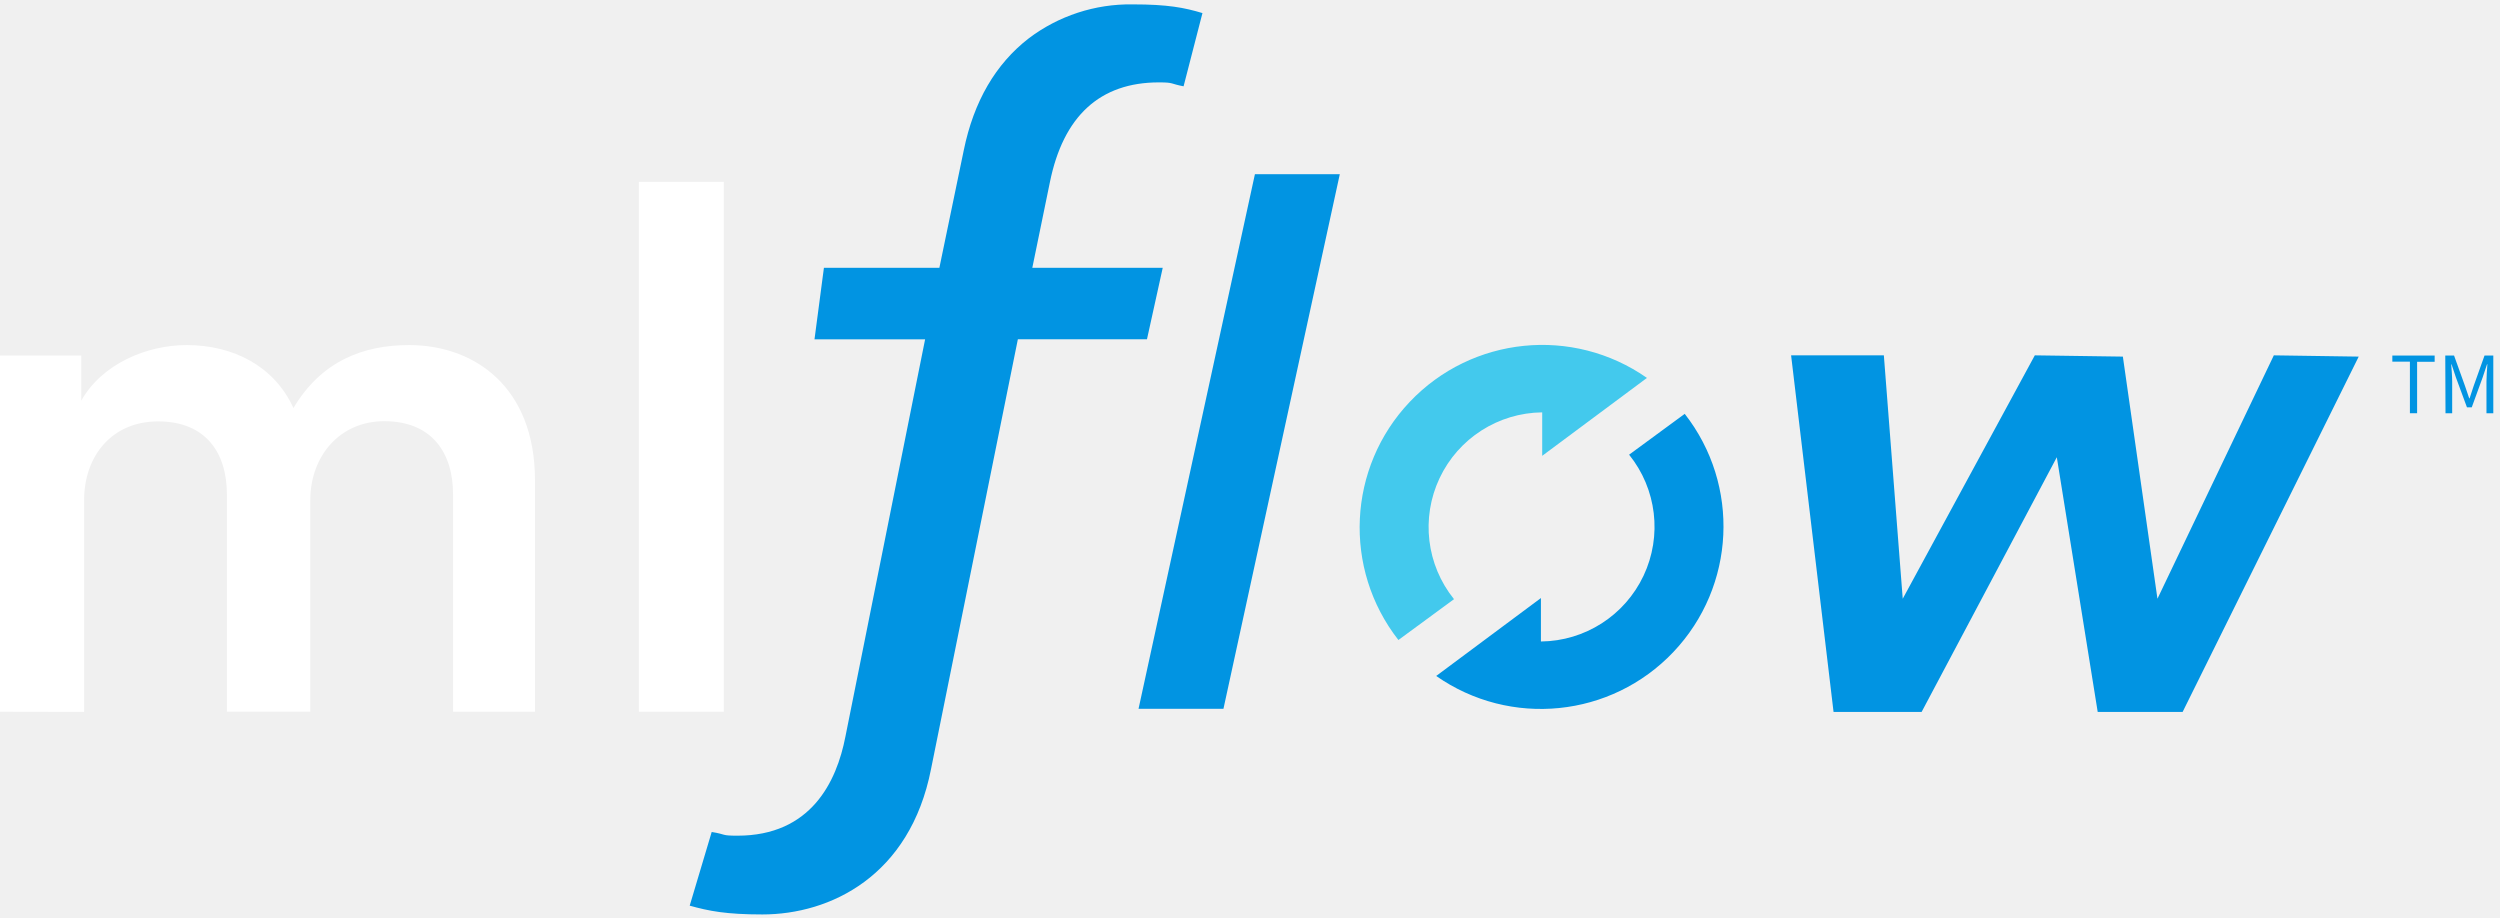
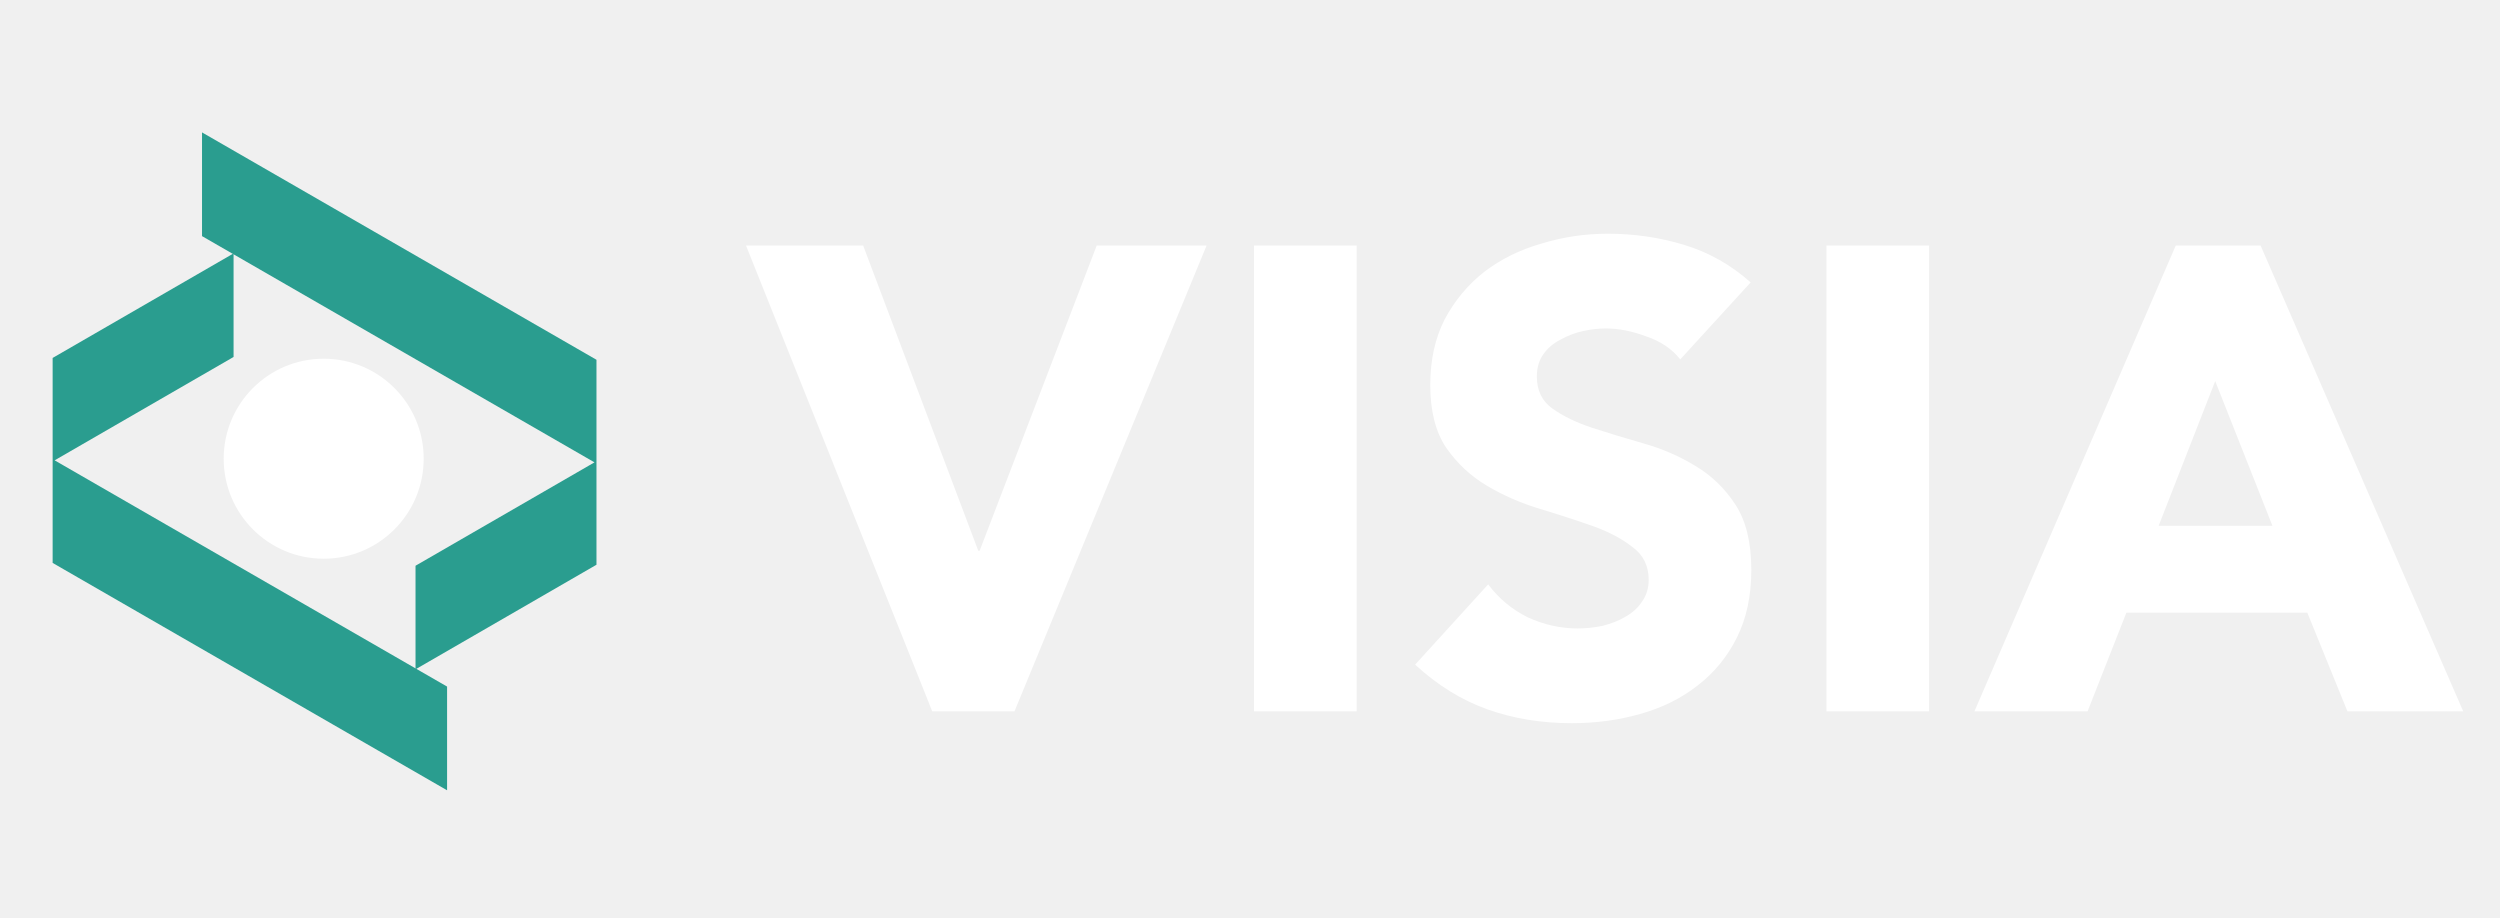
- <svg xmlns="http://www.w3.org/2000/svg" width="109" height="40" viewBox="0 0 109 40" fill="none">
-   <path d="M0 31.032V15.502H3.543V17.47C4.436 15.876 6.383 15.045 8.136 15.045C10.178 15.045 11.964 15.971 12.794 17.79C14.01 15.747 15.828 15.045 17.837 15.045C20.647 15.045 23.326 16.832 23.326 20.949V31.032H19.753V21.554C19.753 19.736 18.827 18.364 16.752 18.364C14.806 18.364 13.529 19.895 13.529 21.809V31.03H9.893V21.554C9.893 19.768 8.995 18.373 6.89 18.373C4.913 18.373 3.667 19.841 3.667 21.818V31.039Z" fill="white" />
-   <path d="M27.855 31.032V7.929H31.558V31.032Z" fill="white" />
-   <path d="M30.071 39.487C30.903 39.719 31.652 39.87 33.24 39.87C36.193 39.87 39.676 38.205 40.593 33.531L44.379 14.792H50.008L50.695 11.675H45.009L45.774 7.95C46.36 5.058 47.96 3.592 50.528 3.592C51.196 3.592 51.009 3.65 51.604 3.763L52.427 0.57C51.634 0.333 50.924 0.191 49.378 0.191C47.745 0.167 46.151 0.689 44.85 1.675C43.409 2.789 42.457 4.425 42.023 6.538L40.957 11.675H35.923L35.512 14.794H40.335L36.859 32.121C36.477 34.086 35.359 36.436 32.151 36.436C31.424 36.436 31.688 36.381 31.03 36.274Z" fill="#0194E2" />
-   <path d="M53.342 30.905H49.64L54.714 7.596H58.415Z" fill="#0194E2" />
-   <path d="M71.807 16.477C68.576 14.216 64.178 14.661 61.465 17.522C58.752 20.383 58.542 24.798 60.97 27.904L63.395 26.124C62.191 24.631 61.947 22.581 62.766 20.847C63.584 19.113 65.322 17.999 67.24 17.979V19.874Z" fill="#43C9ED" />
-   <path d="M62.618 29.472C65.848 31.732 70.247 31.288 72.96 28.427C75.673 25.566 75.883 21.15 73.454 18.044L71.029 19.824C72.233 21.317 72.478 23.367 71.659 25.101C70.84 26.836 69.102 27.95 67.184 27.969V26.075Z" fill="#0194E2" />
-   <path d="M78.092 15.493H82.136L82.959 26.105L88.718 15.493L92.557 15.548L94.065 26.105L99.139 15.493L102.84 15.548L95.162 31.041H91.46L89.677 19.935L83.782 31.041H79.943Z" fill="#0194E2" />
-   <path d="M105.072 15.768H104.306V15.502H106.151V15.774H105.386V18.017H105.072Z" fill="#0194E2" />
-   <path d="M106.614 15.502H106.997L107.479 16.842C107.541 17.014 107.598 17.19 107.657 17.366H107.675C107.734 17.19 107.788 17.014 107.847 16.842L108.325 15.502H108.708V18.017H108.41V16.63C108.41 16.41 108.434 16.107 108.45 15.883H108.434L108.243 16.457L107.768 17.761H107.56L107.079 16.459L106.888 15.885H106.873C106.89 16.109 106.915 16.412 106.915 16.632V18.019H106.624Z" fill="#0194E2" />
+ <svg xmlns="http://www.w3.org/2000/svg" width="109" height="40" viewBox="900 150 950 252" fill="none">
+   <path d="M1057.9 316.667L1125.9 277.384L976.766 191.414V152L1126.66 238.402V316.292L1057.9 356.024V316.667Z" fill="#2A9D8F" />
+   <path d="M988.758 237.333L920.759 276.616L1069.89 362.586V402L920 315.598V237.708L988.758 197.976V237.333Z" fill="#2A9D8F" />
+   <circle cx="1023" cy="276" r="38" fill="white" />
+   <path d="M1183.5 195H1228L1271.75 311H1272.25L1316.75 195H1358.5L1285.5 372H1254.25L1183.5 195ZM1376.53 195H1415.53V372H1376.53V195ZM1538.5 238.25C1535.33 234.25 1531 231.333 1525.5 229.5C1520.17 227.5 1515.08 226.5 1510.25 226.5C1507.42 226.5 1504.5 226.833 1501.5 227.5C1498.5 228.167 1495.67 229.25 1493 230.75C1490.33 232.083 1488.17 233.917 1486.5 236.25C1484.83 238.583 1484 241.417 1484 244.75C1484 250.083 1486 254.167 1490 257C1494 259.833 1499 262.25 1505 264.25C1511.17 266.25 1517.75 268.25 1524.75 270.25C1531.75 272.25 1538.25 275.083 1544.25 278.75C1550.42 282.417 1555.5 287.333 1559.5 293.5C1563.5 299.667 1565.5 307.917 1565.5 318.25C1565.5 328.083 1563.67 336.667 1560 344C1556.33 351.333 1551.33 357.417 1545 362.25C1538.83 367.083 1531.58 370.667 1523.25 373C1515.08 375.333 1506.42 376.5 1497.25 376.5C1485.75 376.5 1475.08 374.75 1465.25 371.25C1455.42 367.75 1446.25 362.083 1437.75 354.25L1465.5 323.75C1469.5 329.083 1474.5 333.25 1480.5 336.25C1486.67 339.083 1493 340.5 1499.5 340.5C1502.67 340.5 1505.83 340.167 1509 339.5C1512.33 338.667 1515.25 337.5 1517.75 336C1520.42 334.5 1522.5 332.583 1524 330.25C1525.67 327.917 1526.5 325.167 1526.5 322C1526.5 316.667 1524.42 312.5 1520.25 309.5C1516.25 306.333 1511.17 303.667 1505 301.5C1498.83 299.333 1492.17 297.167 1485 295C1477.83 292.833 1471.17 289.917 1465 286.25C1458.83 282.583 1453.67 277.75 1449.5 271.75C1445.5 265.75 1443.5 257.833 1443.5 248C1443.5 238.5 1445.33 230.167 1449 223C1452.83 215.833 1457.83 209.833 1464 205C1470.33 200.167 1477.58 196.583 1485.75 194.25C1493.92 191.75 1502.33 190.5 1511 190.5C1521 190.5 1530.67 191.917 1540 194.75C1549.33 197.583 1557.75 202.333 1565.25 209L1538.5 238.25ZM1594.05 195H1633.05V372H1594.05V195ZM1726.78 195H1759.03L1836.03 372H1792.03L1776.78 334.5H1708.03L1693.28 372H1650.28L1726.78 195ZM1741.78 246.5L1720.28 301.5H1763.53L1741.78 246.5Z" fill="white" />
</svg>
